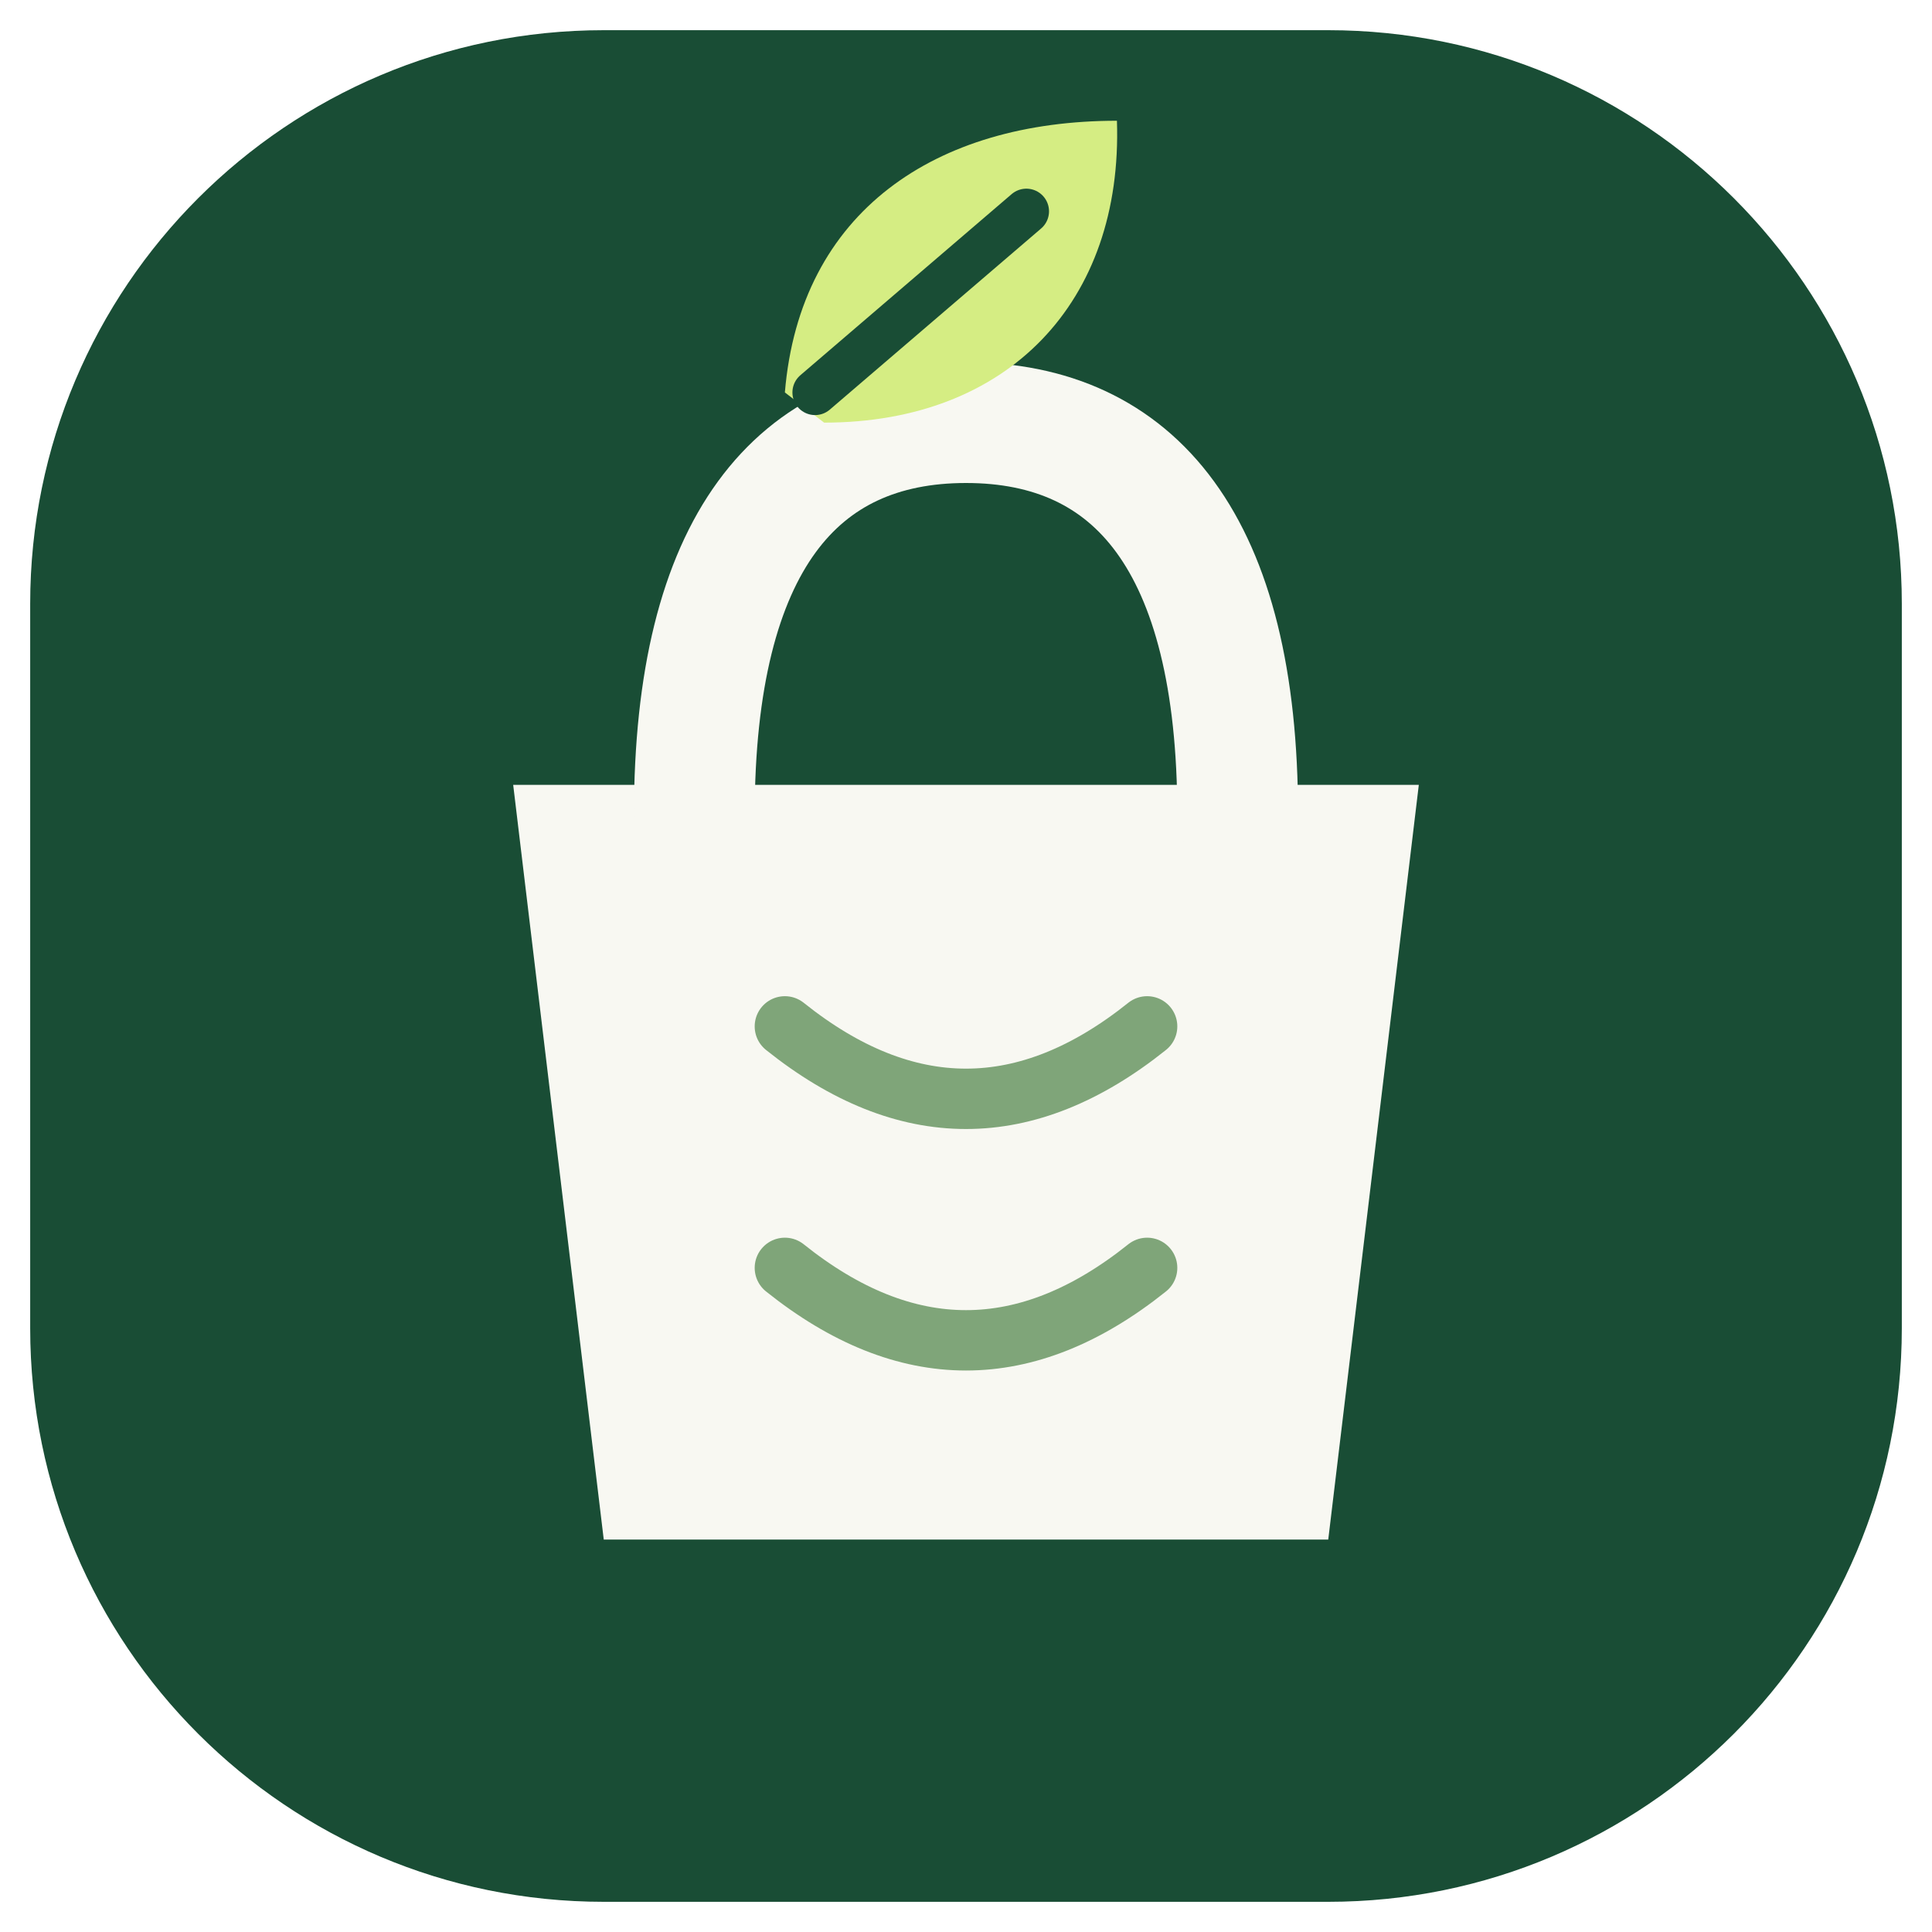
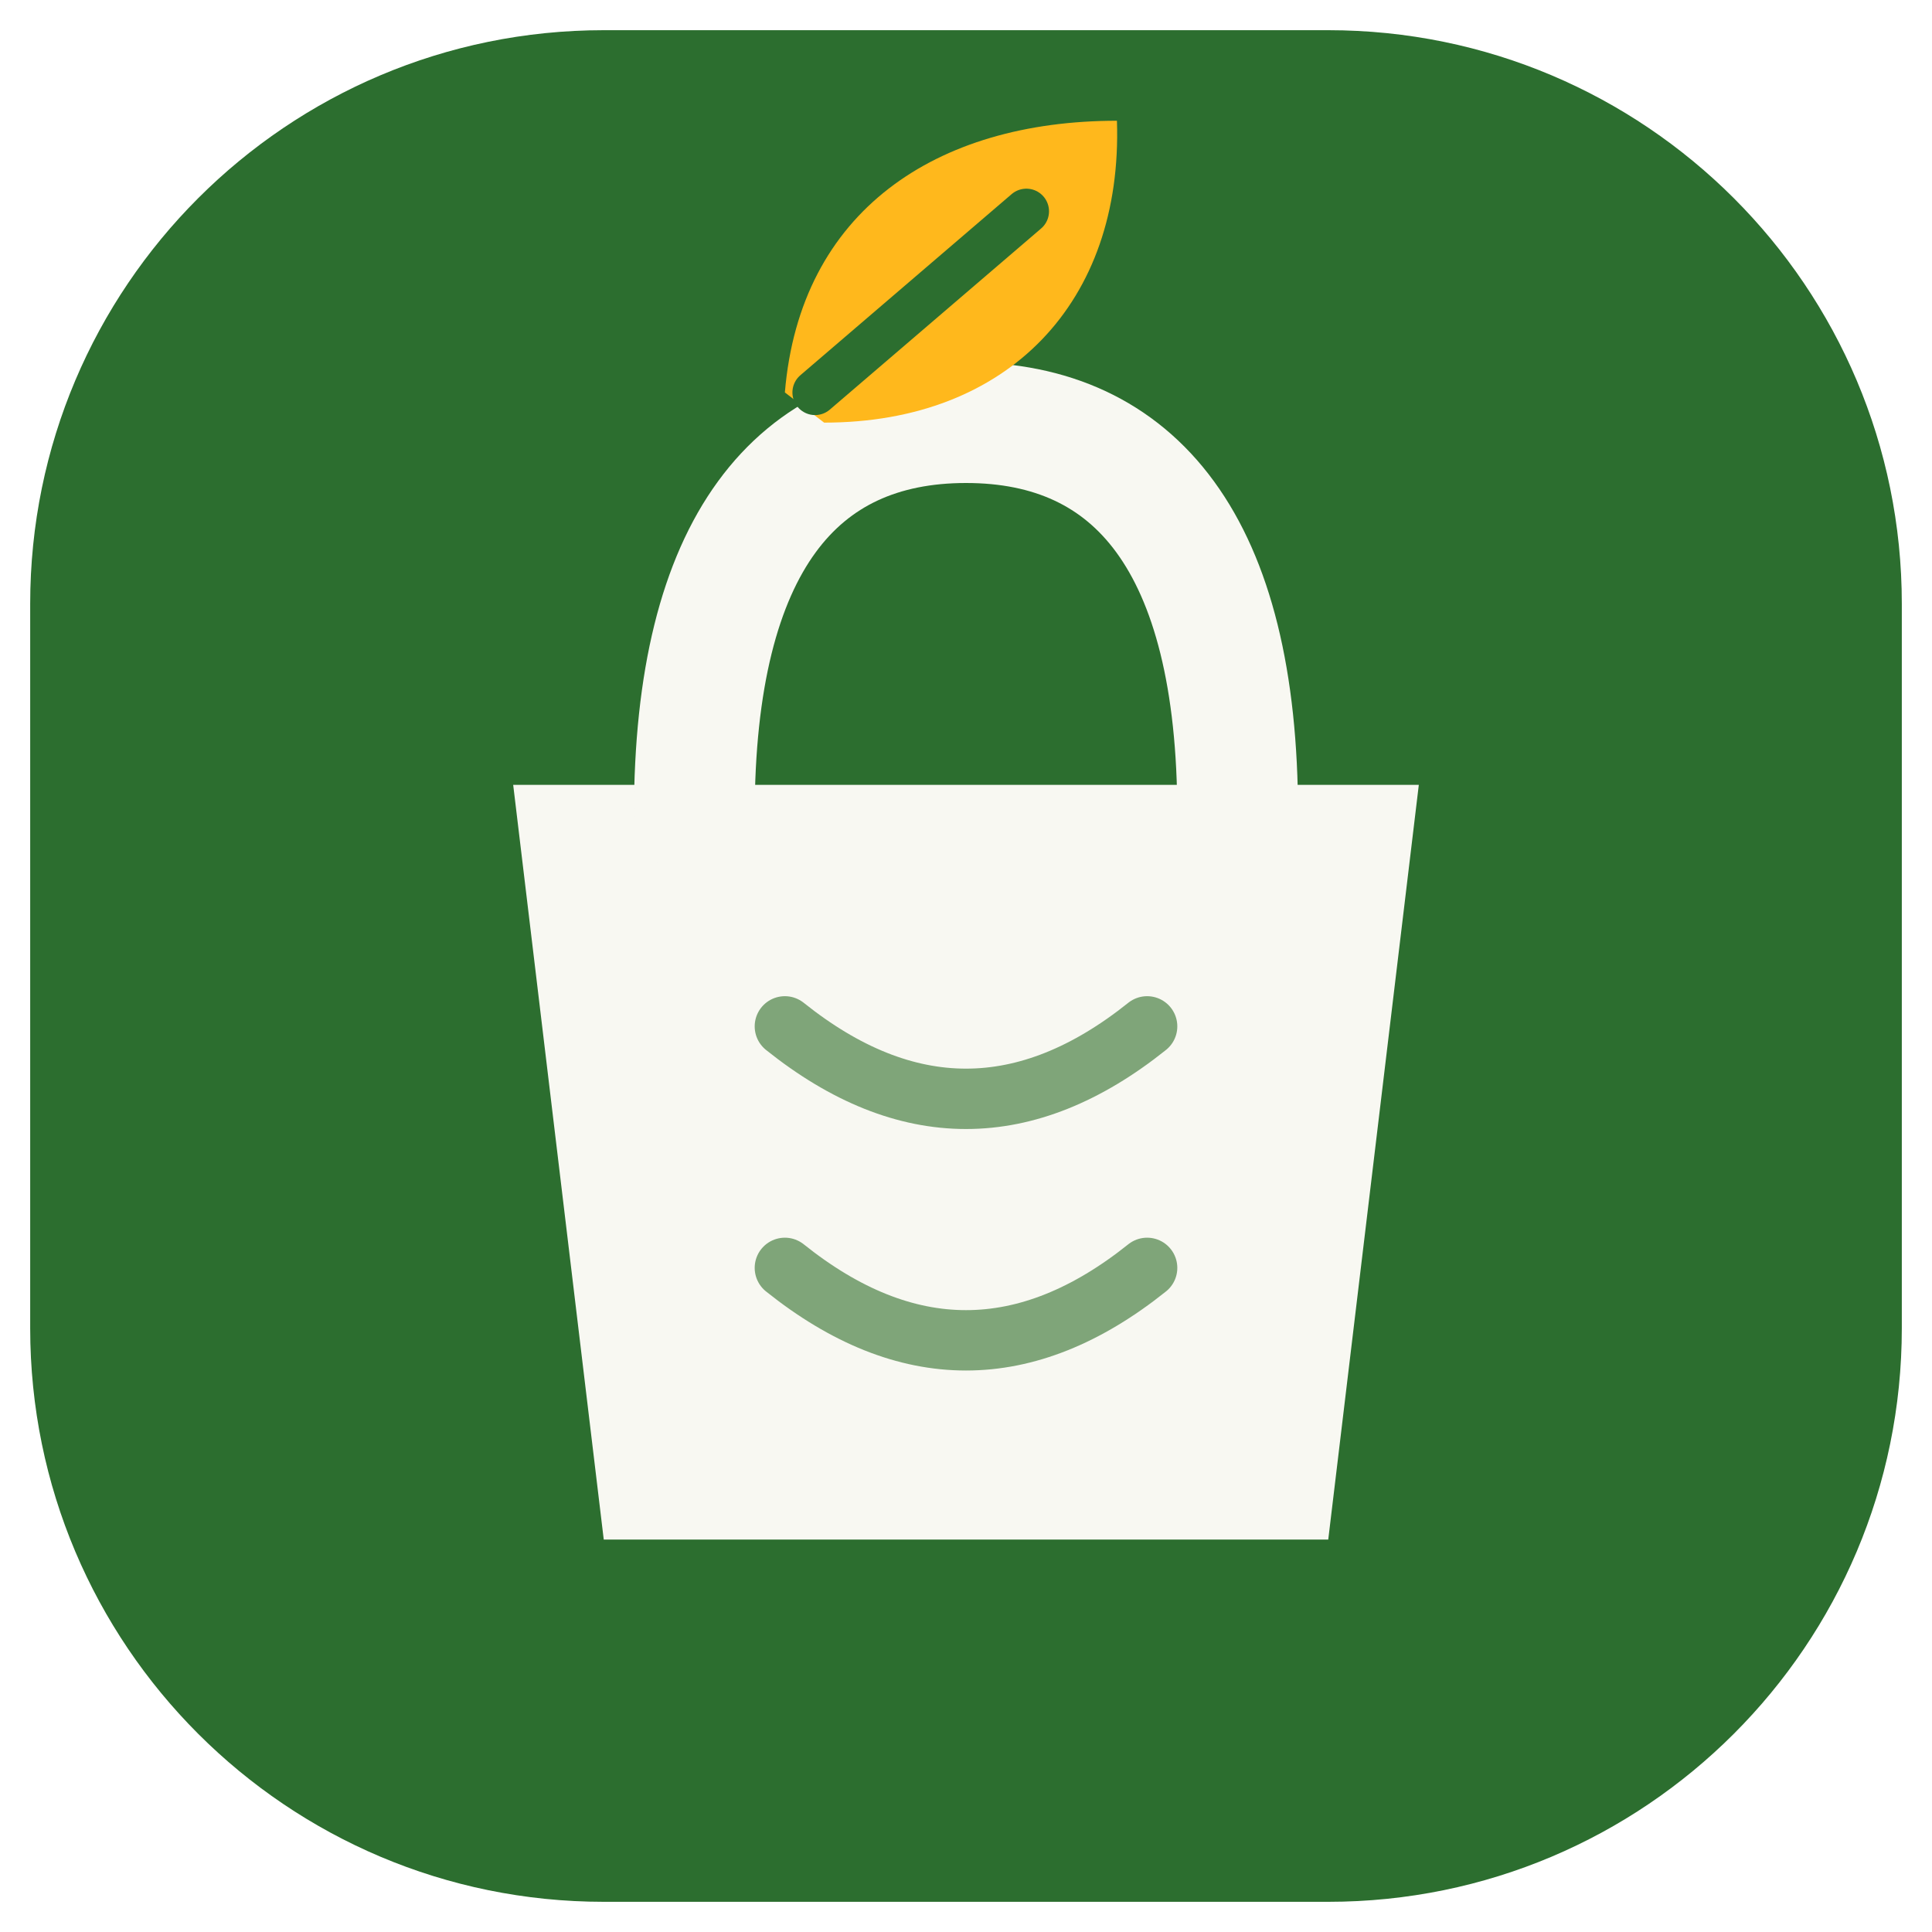
<svg xmlns="http://www.w3.org/2000/svg" viewBox="0 0 64 64" role="img" aria-label="Grydin Mart mark">
-   <rect x="1" y="1" width="62" height="62" rx="19" fill="#194d35" />
+   <rect x="1" y="1" width="62" height="62" rx="19" fill="#2c6e2f" />
  <path d="M17 26h30l-3 25H20l-3-25Z" fill="#f8f8f2" />
  <path d="M23 27c0-9 3.4-13 9-13s9 4 9 13" fill="none" stroke="#f8f8f2" stroke-width="4" stroke-linecap="round" />
-   <path d="M26 13c.5-6 5-9 11-9 .2 6-3.6 10-9.7 10" fill="#d5ed83" />
-   <path d="M27 13 34 7" fill="none" stroke="#194d35" stroke-width="1.5" stroke-linecap="round" />
+   <path d="M26 13c.5-6 5-9 11-9 .2 6-3.6 10-9.7 10" fill="#ffb81c" />
+   <path d="M27 13 34 7" fill="none" stroke="#2c6e2f" stroke-width="1.5" stroke-linecap="round" />
  <path d="M26 34c4 3.2 8 3.2 12 0M26 42c4 3.2 8 3.2 12 0" fill="none" stroke="#7fa579" stroke-width="2" stroke-linecap="round" />
</svg>
